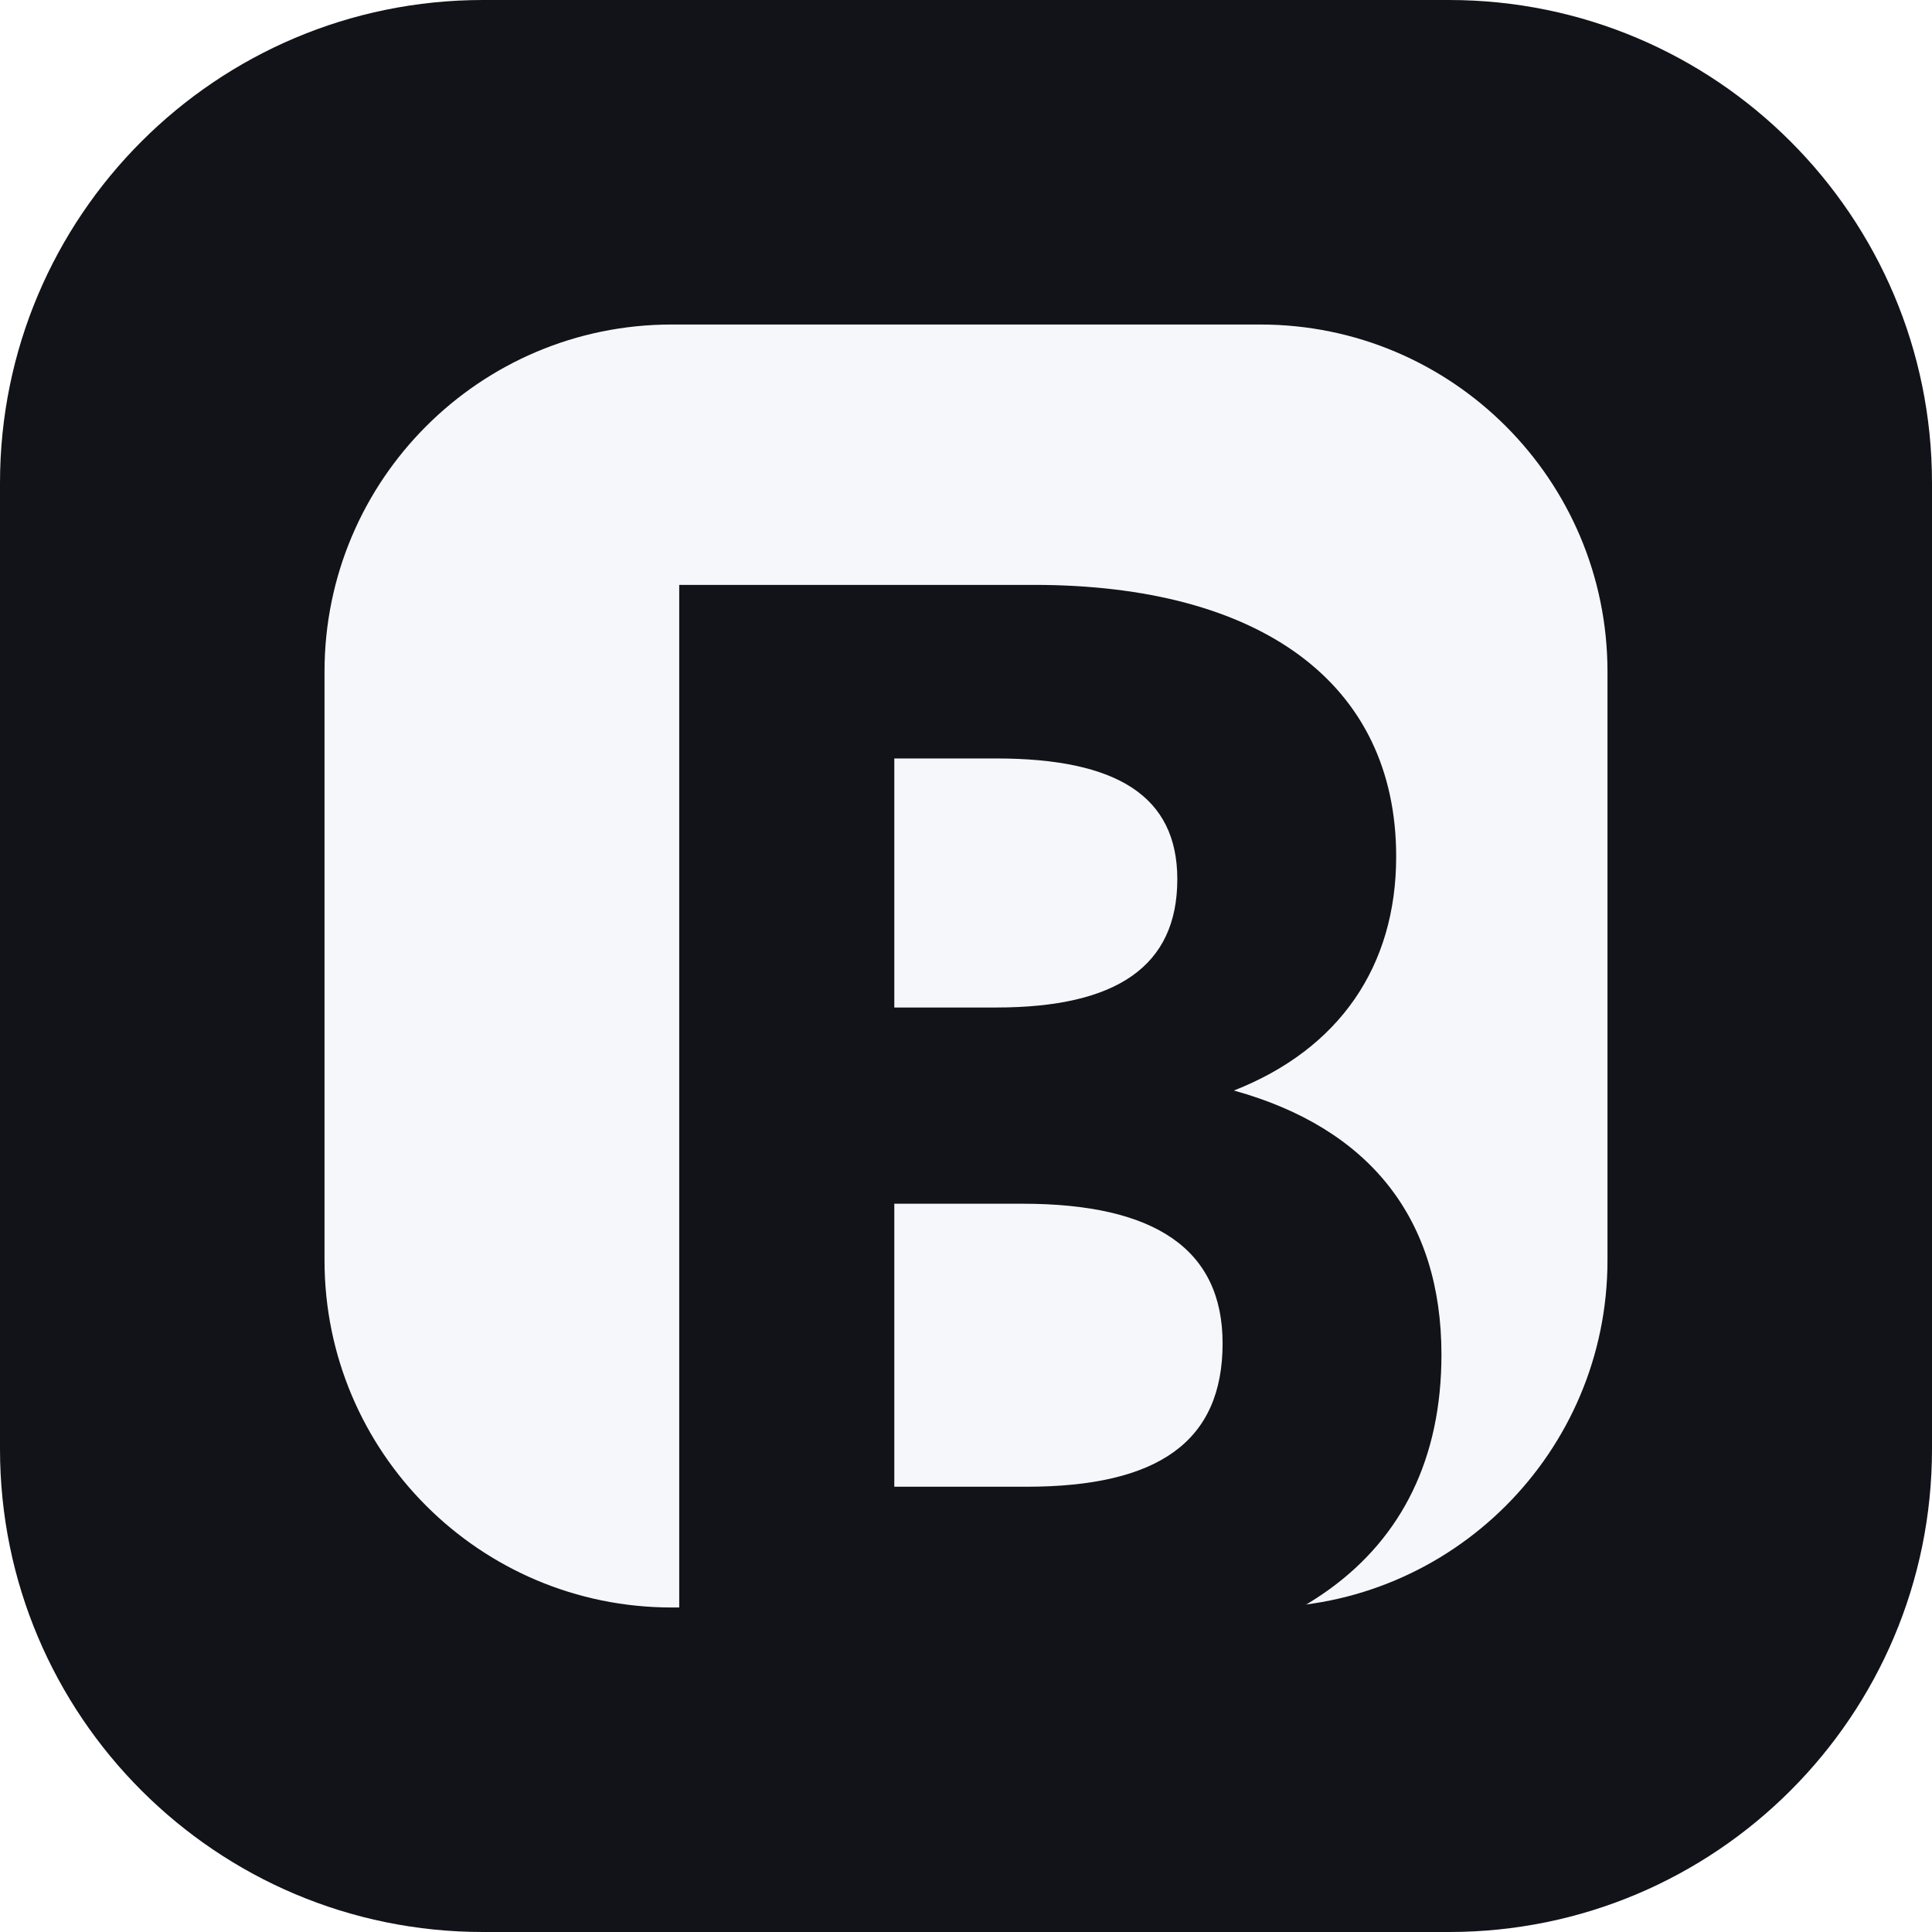
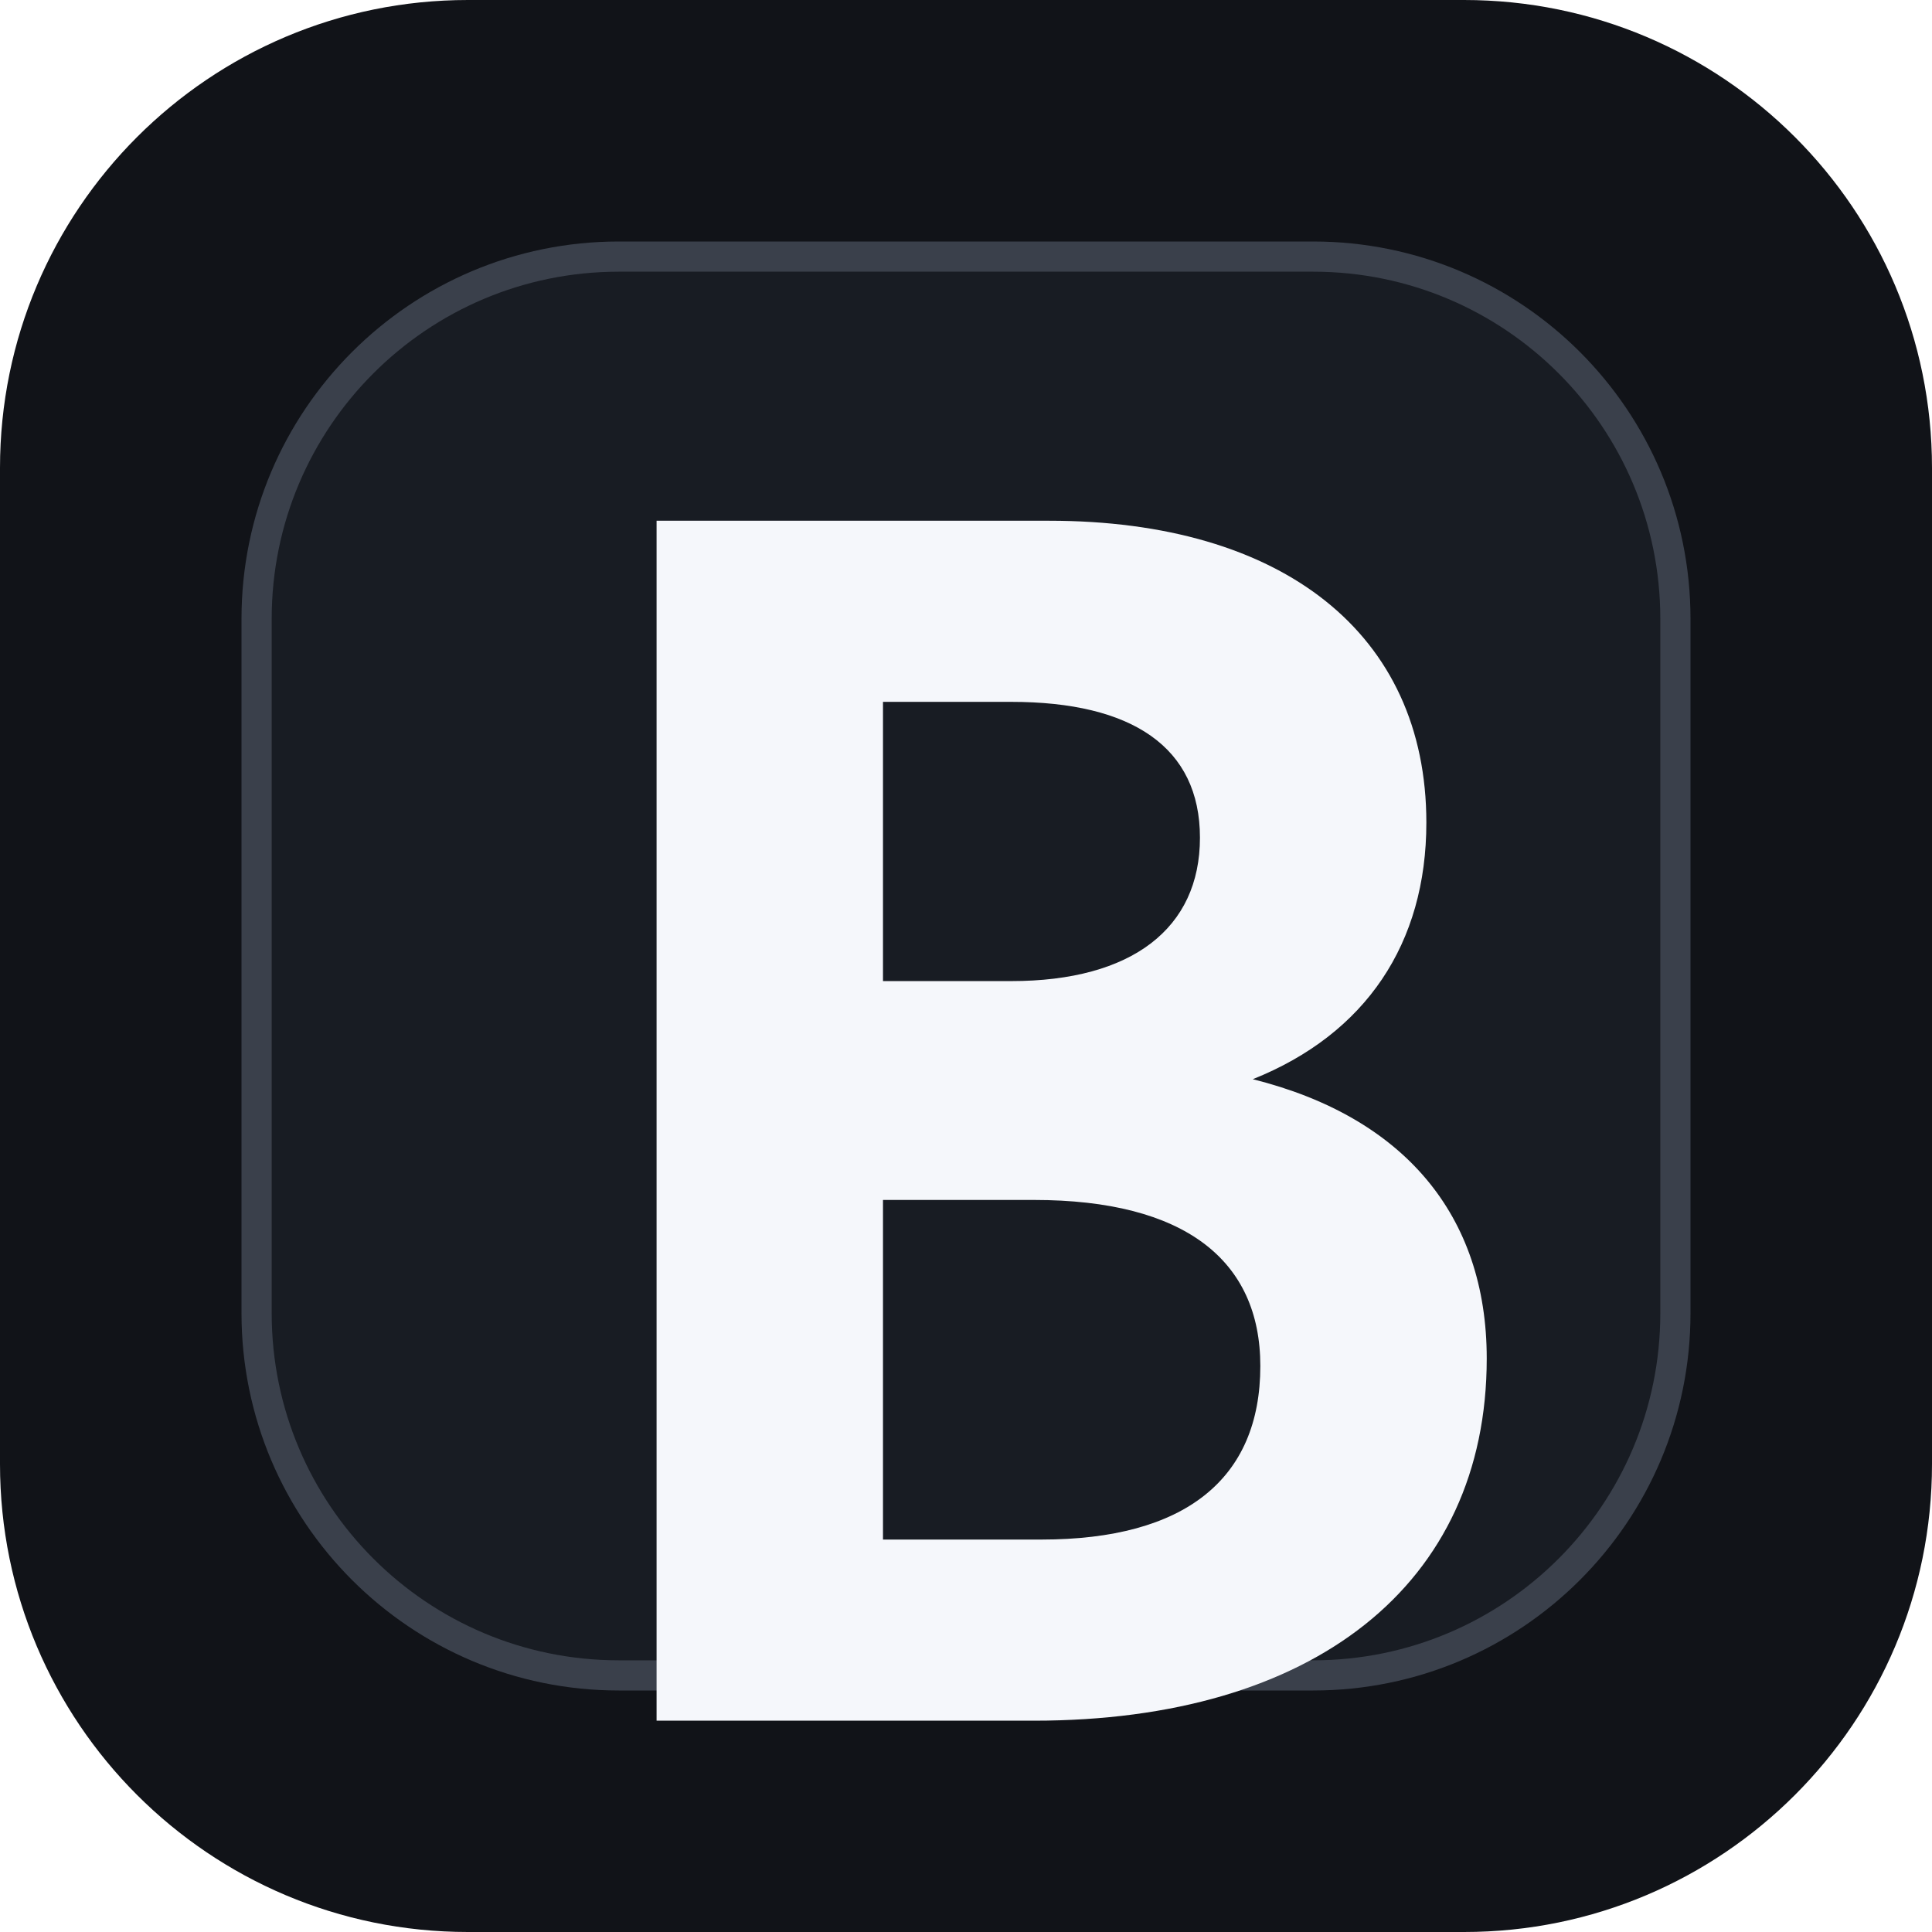
- <svg xmlns="http://www.w3.org/2000/svg" viewBox="0 0 512 512">
-   <rect width="512" height="512" rx="128" fill="#111318" />
-   <rect x="86" y="86" width="340" height="340" rx="92" fill="#f5f7fb" />
-   <path d="M180 155h94c60 0 96 26 96 72 0 29-15 51-43 62 36 10 55 34 55 70 0 55-42 83-111 83h-91V155zm84 112c32 0 48-11 48-34 0-22-16-32-48-32h-27v66h27zm8 127c35 0 52-12 52-38 0-25-18-37-53-37h-34v75h35z" fill="#111318" />
+ <svg xmlns="http://www.w3.org/2000/svg" viewBox="0 0 256 256">
+   <rect width="256" height="256" rx="62" fill="#111318" />
+   <rect x="34" y="34" width="188" height="188" rx="48" fill="#181c23" stroke="#3a404b" stroke-width="4" />
+   <path d="M87 69h52c31 0 50 15 50 40 0 16-8 28-23 34 20 5 31 18 31 37 0 30-23 48-60 48H87V69Zm47 61c16 0 25-7 25-19s-9-18-25-18h-17v37h17Zm4 74c19 0 29-8 29-23 0-14-10-22-30-22h-20v45h21Z" fill="#f5f7fb" />
</svg>
